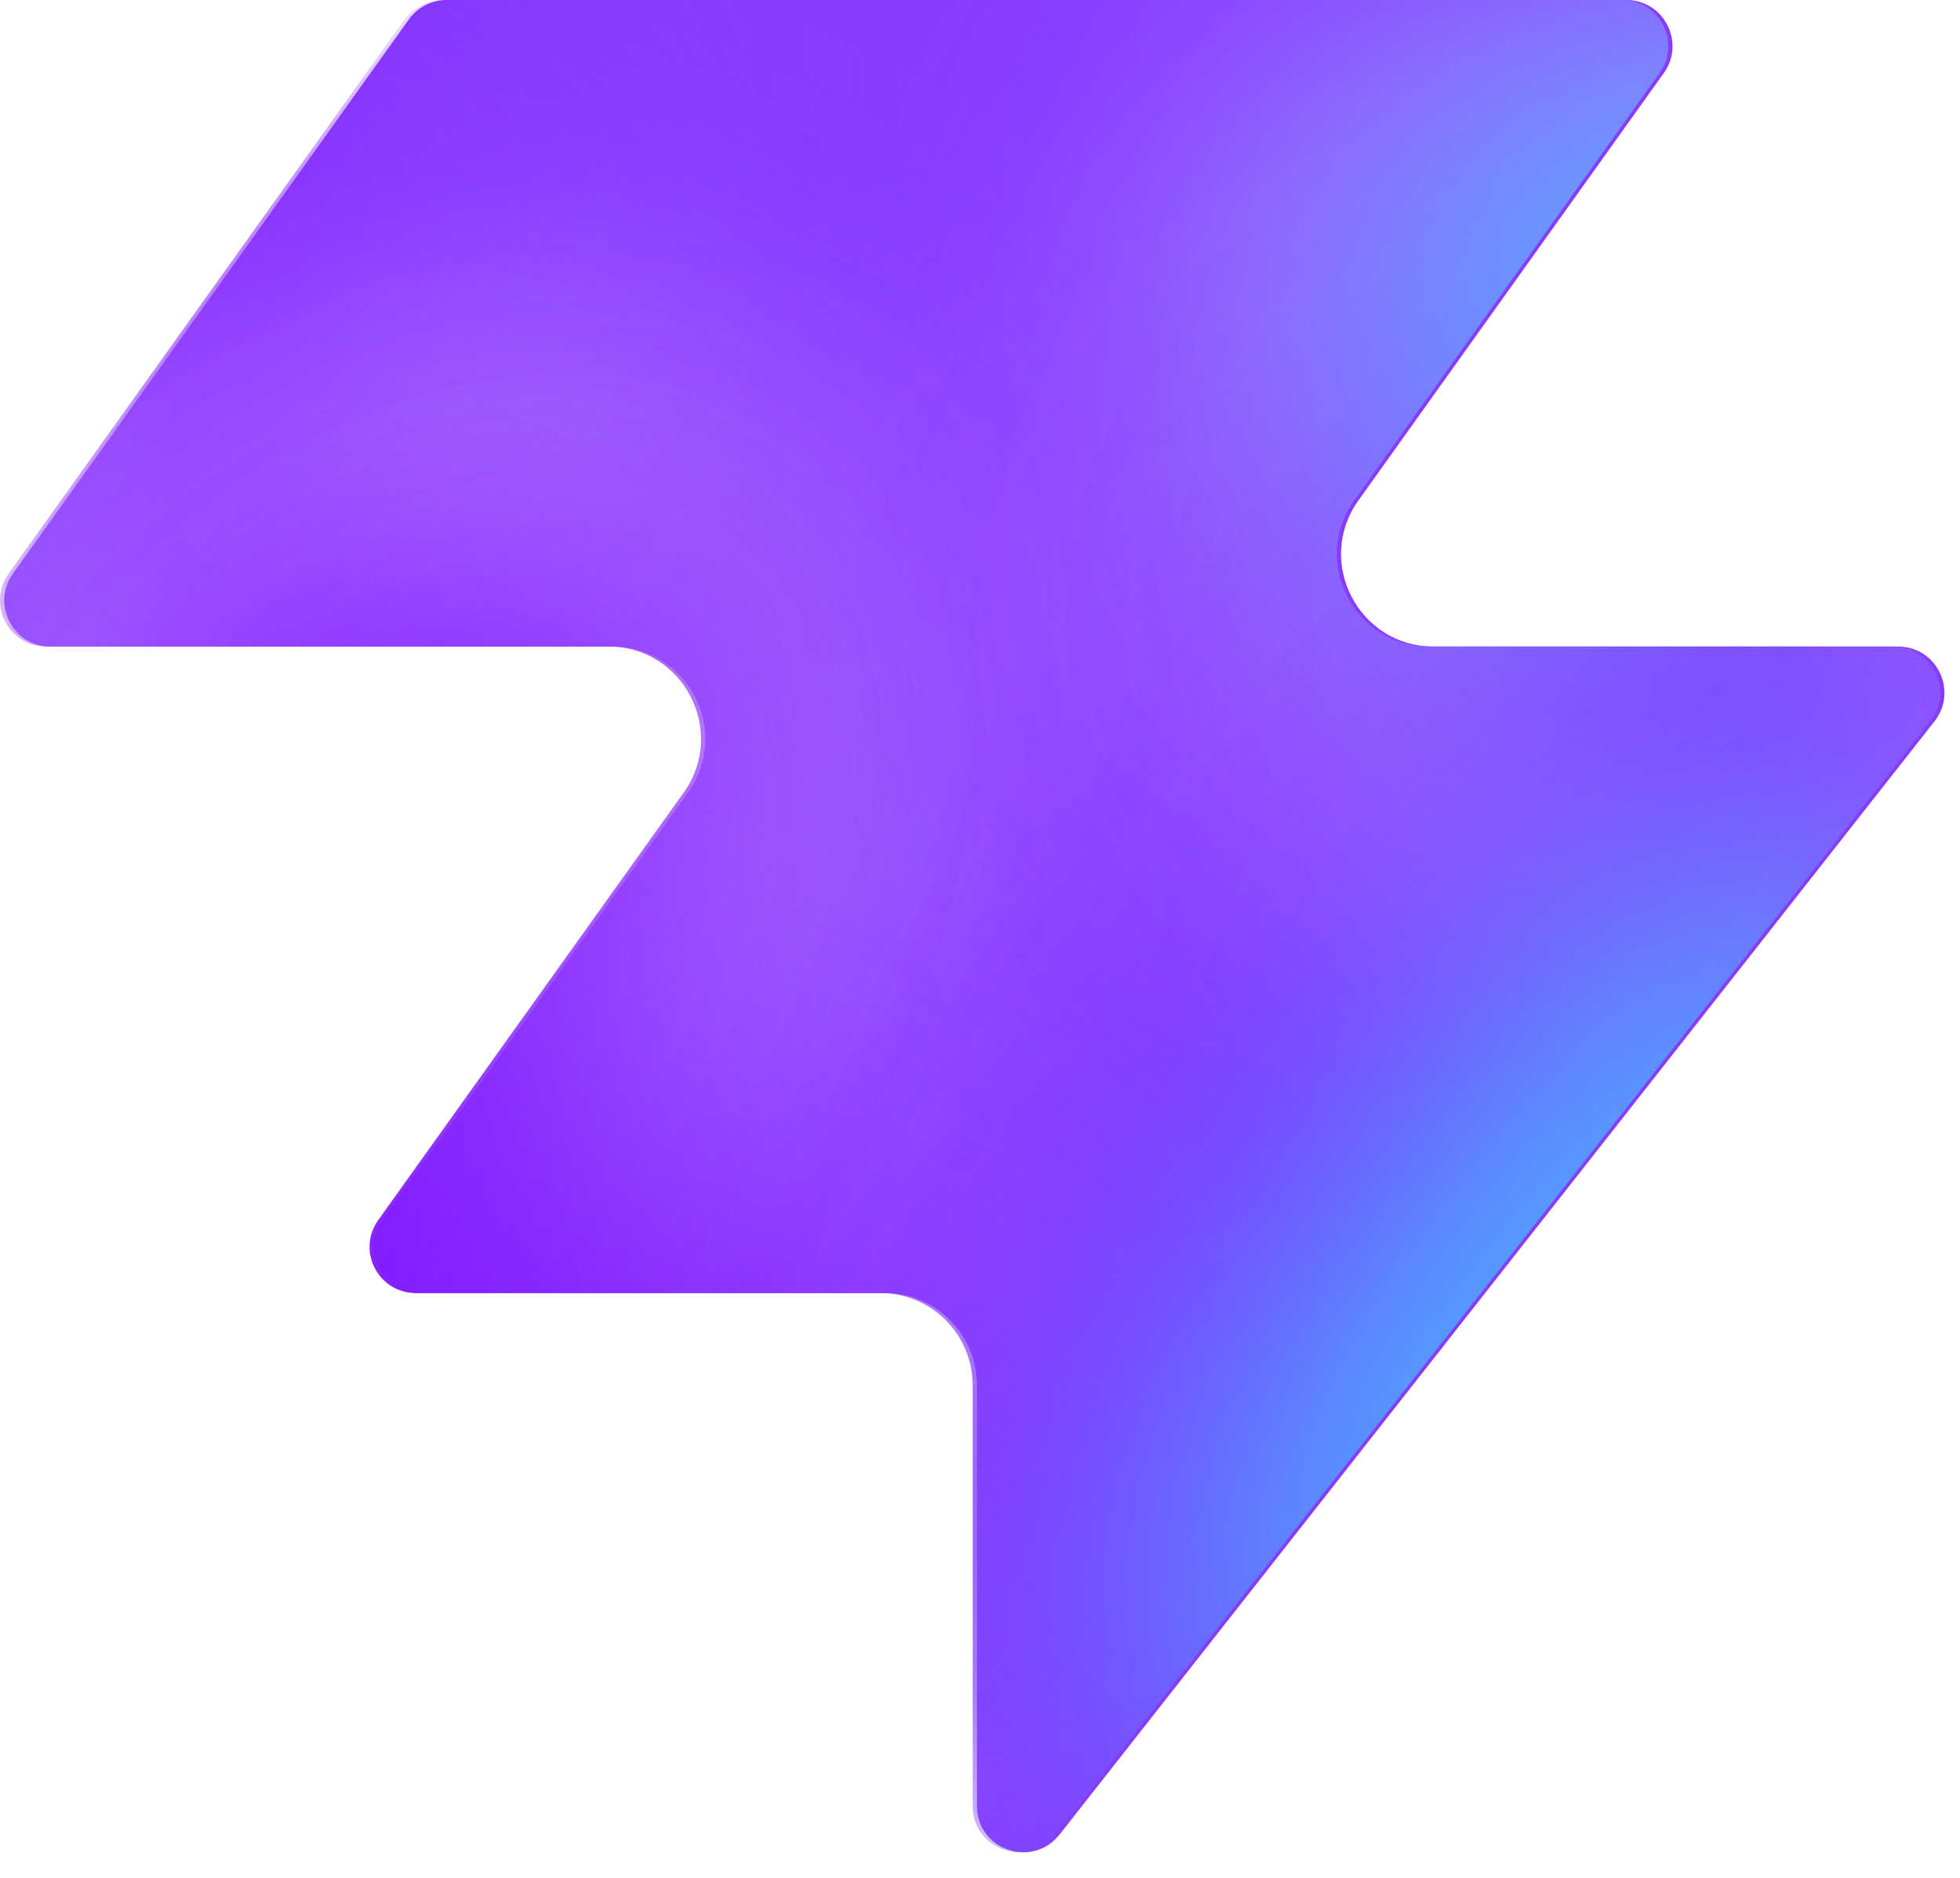
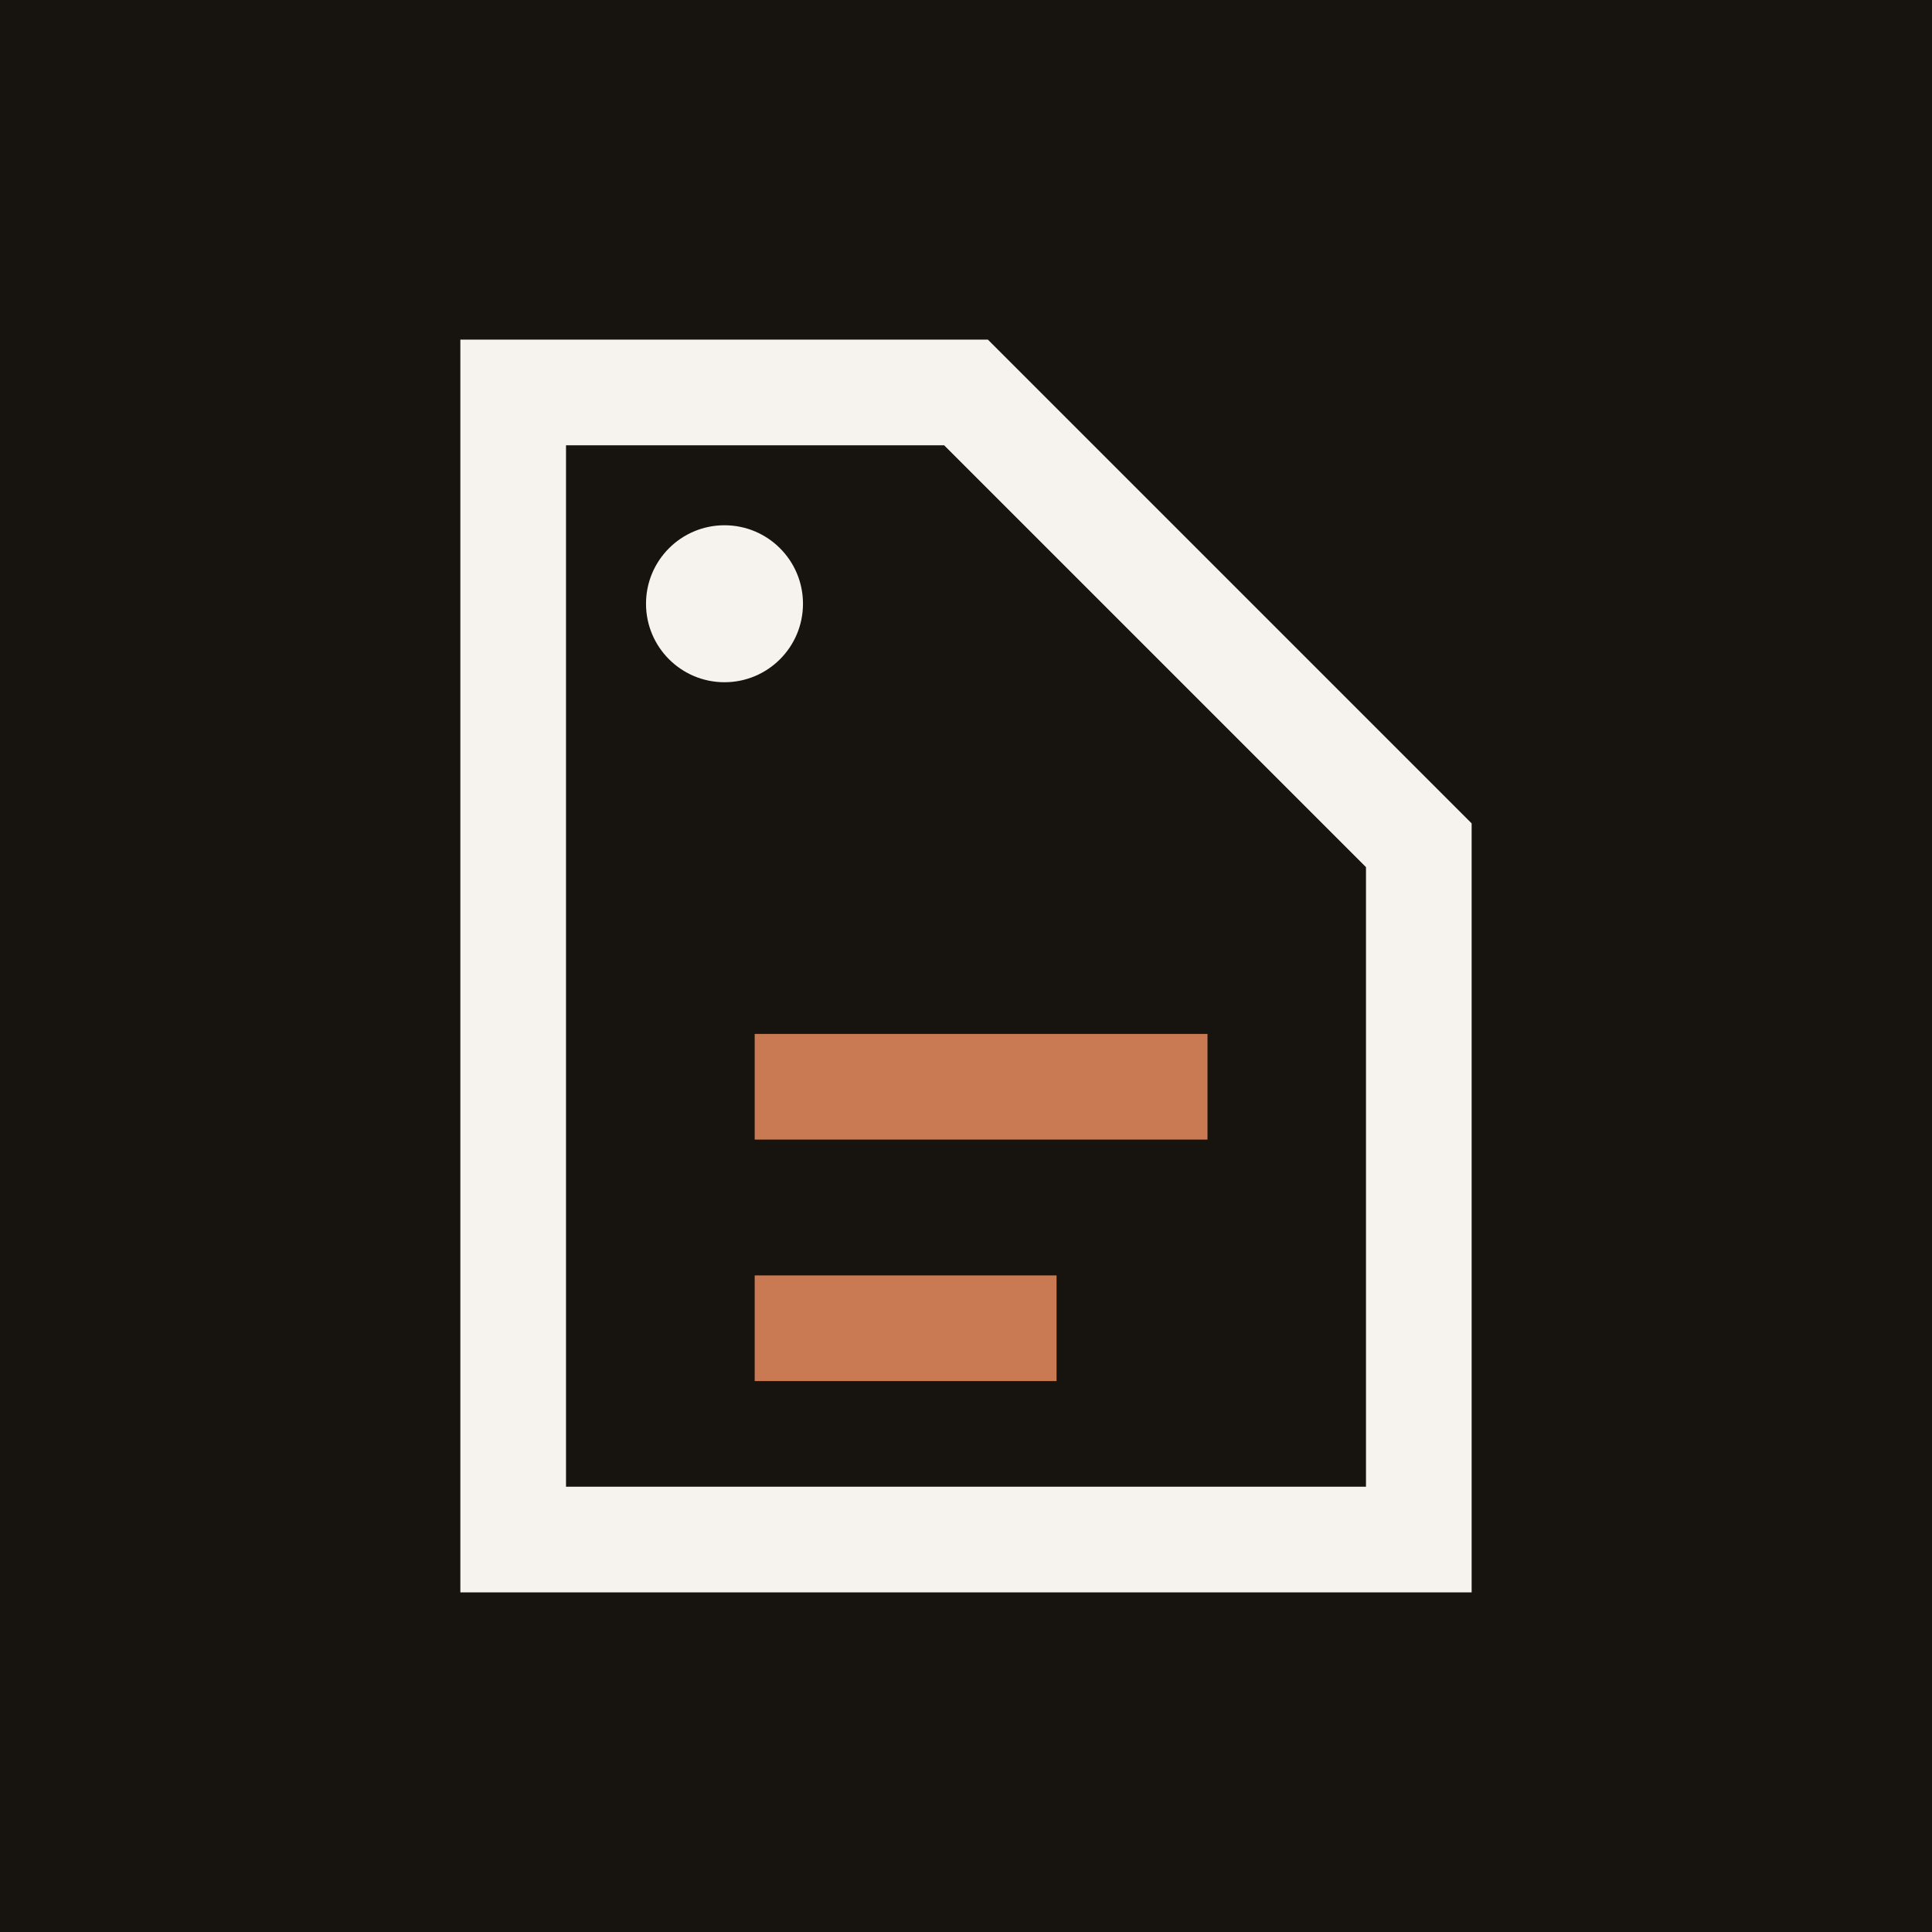
- <svg xmlns="http://www.w3.org/2000/svg" width="48" height="46" fill="none" viewBox="0 0 48 46">
-   <path fill="#863bff" d="M25.946 44.938c-.664.845-2.021.375-2.021-.698V33.937a2.26 2.26 0 0 0-2.262-2.262H10.287c-.92 0-1.456-1.04-.92-1.788l7.48-10.471c1.07-1.497 0-3.578-1.842-3.578H1.237c-.92 0-1.456-1.04-.92-1.788L10.013.474c.214-.297.556-.474.92-.474h28.894c.92 0 1.456 1.04.92 1.788l-7.48 10.471c-1.07 1.498 0 3.579 1.842 3.579h11.377c.943 0 1.473 1.088.89 1.83L25.947 44.94z" style="fill:#863bff;fill:color(display-p3 .525 .23 1);fill-opacity:1" />
-   <mask id="a" width="48" height="46" x="0" y="0" maskUnits="userSpaceOnUse" style="mask-type:alpha">
-     <path fill="#000" d="M25.842 44.938c-.664.844-2.021.375-2.021-.698V33.937a2.26 2.26 0 0 0-2.262-2.262H10.183c-.92 0-1.456-1.04-.92-1.788l7.48-10.471c1.07-1.498 0-3.579-1.842-3.579H1.133c-.92 0-1.456-1.04-.92-1.787L9.91.473c.214-.297.556-.474.92-.474h28.894c.92 0 1.456 1.04.92 1.788l-7.48 10.471c-1.07 1.498 0 3.578 1.842 3.578h11.377c.943 0 1.473 1.088.89 1.832L25.843 44.94z" style="fill:#000;fill-opacity:1" />
-   </mask>
-   <g mask="url(#a)">
-     <g filter="url(#b)">
-       <ellipse cx="5.508" cy="14.704" fill="#ede6ff" rx="5.508" ry="14.704" style="fill:#ede6ff;fill:color(display-p3 .927 .903 1);fill-opacity:1" transform="matrix(.00324 1 1 -.00324 -4.47 31.516)" />
-     </g>
-     <g filter="url(#c)">
-       <ellipse cx="10.399" cy="29.851" fill="#ede6ff" rx="10.399" ry="29.851" style="fill:#ede6ff;fill:color(display-p3 .927 .903 1);fill-opacity:1" transform="matrix(.00324 1 1 -.00324 -39.328 7.883)" />
-     </g>
-     <g filter="url(#d)">
-       <ellipse cx="5.508" cy="30.487" fill="#7e14ff" rx="5.508" ry="30.487" style="fill:#7e14ff;fill:color(display-p3 .492 .077 1);fill-opacity:1" transform="rotate(89.814 -25.913 -14.639)scale(1 -1)" />
-     </g>
-     <g filter="url(#e)">
-       <ellipse cx="5.508" cy="30.599" fill="#7e14ff" rx="5.508" ry="30.599" style="fill:#7e14ff;fill:color(display-p3 .492 .077 1);fill-opacity:1" transform="rotate(89.814 -32.644 -3.334)scale(1 -1)" />
-     </g>
-     <g filter="url(#f)">
-       <ellipse cx="5.508" cy="30.599" fill="#7e14ff" rx="5.508" ry="30.599" style="fill:#7e14ff;fill:color(display-p3 .492 .077 1);fill-opacity:1" transform="matrix(.00324 1 1 -.00324 -34.34 30.47)" />
-     </g>
-     <g filter="url(#g)">
-       <ellipse cx="14.072" cy="22.078" fill="#ede6ff" rx="14.072" ry="22.078" style="fill:#ede6ff;fill:color(display-p3 .927 .903 1);fill-opacity:1" transform="rotate(93.35 24.506 48.493)scale(-1 1)" />
-     </g>
-     <g filter="url(#h)">
-       <ellipse cx="3.47" cy="21.501" fill="#7e14ff" rx="3.47" ry="21.501" style="fill:#7e14ff;fill:color(display-p3 .492 .077 1);fill-opacity:1" transform="rotate(89.009 28.708 47.59)scale(-1 1)" />
-     </g>
-     <g filter="url(#i)">
-       <ellipse cx="3.47" cy="21.501" fill="#7e14ff" rx="3.47" ry="21.501" style="fill:#7e14ff;fill:color(display-p3 .492 .077 1);fill-opacity:1" transform="rotate(89.009 28.708 47.59)scale(-1 1)" />
-     </g>
-     <g filter="url(#j)">
-       <ellipse cx=".387" cy="8.972" fill="#7e14ff" rx="4.407" ry="29.108" style="fill:#7e14ff;fill:color(display-p3 .492 .077 1);fill-opacity:1" transform="rotate(39.51 .387 8.972)" />
-     </g>
-     <g filter="url(#k)">
-       <ellipse cx="47.523" cy="-6.092" fill="#7e14ff" rx="4.407" ry="29.108" style="fill:#7e14ff;fill:color(display-p3 .492 .077 1);fill-opacity:1" transform="rotate(37.892 47.523 -6.092)" />
-     </g>
-     <g filter="url(#l)">
-       <ellipse cx="41.412" cy="6.333" fill="#47bfff" rx="5.971" ry="9.665" style="fill:#47bfff;fill:color(display-p3 .28 .748 1);fill-opacity:1" transform="rotate(37.892 41.412 6.333)" />
-     </g>
-     <g filter="url(#m)">
-       <ellipse cx="-1.879" cy="38.332" fill="#7e14ff" rx="4.407" ry="29.108" style="fill:#7e14ff;fill:color(display-p3 .492 .077 1);fill-opacity:1" transform="rotate(37.892 -1.88 38.332)" />
-     </g>
-     <g filter="url(#n)">
-       <ellipse cx="-1.879" cy="38.332" fill="#7e14ff" rx="4.407" ry="29.108" style="fill:#7e14ff;fill:color(display-p3 .492 .077 1);fill-opacity:1" transform="rotate(37.892 -1.88 38.332)" />
-     </g>
-     <g filter="url(#o)">
-       <ellipse cx="35.651" cy="29.907" fill="#7e14ff" rx="4.407" ry="29.108" style="fill:#7e14ff;fill:color(display-p3 .492 .077 1);fill-opacity:1" transform="rotate(37.892 35.651 29.907)" />
-     </g>
-     <g filter="url(#p)">
-       <ellipse cx="38.418" cy="32.4" fill="#47bfff" rx="5.971" ry="15.297" style="fill:#47bfff;fill:color(display-p3 .28 .748 1);fill-opacity:1" transform="rotate(37.892 38.418 32.4)" />
-     </g>
-   </g>
-   <defs>
-     <filter id="b" width="60.045" height="41.654" x="-19.77" y="16.149" color-interpolation-filters="sRGB" filterUnits="userSpaceOnUse">
-       <feFlood flood-opacity="0" result="BackgroundImageFix" />
-       <feBlend in="SourceGraphic" in2="BackgroundImageFix" result="shape" />
-       <feGaussianBlur result="effect1_foregroundBlur_2002_17158" stdDeviation="7.659" />
-     </filter>
-     <filter id="c" width="90.34" height="51.437" x="-54.613" y="-7.533" color-interpolation-filters="sRGB" filterUnits="userSpaceOnUse">
-       <feFlood flood-opacity="0" result="BackgroundImageFix" />
-       <feBlend in="SourceGraphic" in2="BackgroundImageFix" result="shape" />
-       <feGaussianBlur result="effect1_foregroundBlur_2002_17158" stdDeviation="7.659" />
-     </filter>
-     <filter id="d" width="79.355" height="29.4" x="-49.64" y="2.03" color-interpolation-filters="sRGB" filterUnits="userSpaceOnUse">
-       <feFlood flood-opacity="0" result="BackgroundImageFix" />
-       <feBlend in="SourceGraphic" in2="BackgroundImageFix" result="shape" />
-       <feGaussianBlur result="effect1_foregroundBlur_2002_17158" stdDeviation="4.596" />
-     </filter>
-     <filter id="e" width="79.579" height="29.4" x="-45.045" y="20.029" color-interpolation-filters="sRGB" filterUnits="userSpaceOnUse">
-       <feFlood flood-opacity="0" result="BackgroundImageFix" />
-       <feBlend in="SourceGraphic" in2="BackgroundImageFix" result="shape" />
-       <feGaussianBlur result="effect1_foregroundBlur_2002_17158" stdDeviation="4.596" />
-     </filter>
-     <filter id="f" width="79.579" height="29.4" x="-43.513" y="21.178" color-interpolation-filters="sRGB" filterUnits="userSpaceOnUse">
-       <feFlood flood-opacity="0" result="BackgroundImageFix" />
-       <feBlend in="SourceGraphic" in2="BackgroundImageFix" result="shape" />
-       <feGaussianBlur result="effect1_foregroundBlur_2002_17158" stdDeviation="4.596" />
-     </filter>
-     <filter id="g" width="74.749" height="58.852" x="15.756" y="-17.901" color-interpolation-filters="sRGB" filterUnits="userSpaceOnUse">
-       <feFlood flood-opacity="0" result="BackgroundImageFix" />
-       <feBlend in="SourceGraphic" in2="BackgroundImageFix" result="shape" />
-       <feGaussianBlur result="effect1_foregroundBlur_2002_17158" stdDeviation="7.659" />
-     </filter>
-     <filter id="h" width="61.377" height="25.362" x="23.548" y="2.284" color-interpolation-filters="sRGB" filterUnits="userSpaceOnUse">
-       <feFlood flood-opacity="0" result="BackgroundImageFix" />
-       <feBlend in="SourceGraphic" in2="BackgroundImageFix" result="shape" />
-       <feGaussianBlur result="effect1_foregroundBlur_2002_17158" stdDeviation="4.596" />
-     </filter>
-     <filter id="i" width="61.377" height="25.362" x="23.548" y="2.284" color-interpolation-filters="sRGB" filterUnits="userSpaceOnUse">
-       <feFlood flood-opacity="0" result="BackgroundImageFix" />
-       <feBlend in="SourceGraphic" in2="BackgroundImageFix" result="shape" />
-       <feGaussianBlur result="effect1_foregroundBlur_2002_17158" stdDeviation="4.596" />
-     </filter>
-     <filter id="j" width="56.045" height="63.649" x="-27.636" y="-22.853" color-interpolation-filters="sRGB" filterUnits="userSpaceOnUse">
-       <feFlood flood-opacity="0" result="BackgroundImageFix" />
-       <feBlend in="SourceGraphic" in2="BackgroundImageFix" result="shape" />
-       <feGaussianBlur result="effect1_foregroundBlur_2002_17158" stdDeviation="4.596" />
-     </filter>
-     <filter id="k" width="54.814" height="64.646" x="20.116" y="-38.415" color-interpolation-filters="sRGB" filterUnits="userSpaceOnUse">
-       <feFlood flood-opacity="0" result="BackgroundImageFix" />
-       <feBlend in="SourceGraphic" in2="BackgroundImageFix" result="shape" />
-       <feGaussianBlur result="effect1_foregroundBlur_2002_17158" stdDeviation="4.596" />
-     </filter>
-     <filter id="l" width="33.541" height="35.313" x="24.641" y="-11.323" color-interpolation-filters="sRGB" filterUnits="userSpaceOnUse">
-       <feFlood flood-opacity="0" result="BackgroundImageFix" />
-       <feBlend in="SourceGraphic" in2="BackgroundImageFix" result="shape" />
-       <feGaussianBlur result="effect1_foregroundBlur_2002_17158" stdDeviation="4.596" />
-     </filter>
-     <filter id="m" width="54.814" height="64.646" x="-29.286" y="6.009" color-interpolation-filters="sRGB" filterUnits="userSpaceOnUse">
-       <feFlood flood-opacity="0" result="BackgroundImageFix" />
-       <feBlend in="SourceGraphic" in2="BackgroundImageFix" result="shape" />
-       <feGaussianBlur result="effect1_foregroundBlur_2002_17158" stdDeviation="4.596" />
-     </filter>
-     <filter id="n" width="54.814" height="64.646" x="-29.286" y="6.009" color-interpolation-filters="sRGB" filterUnits="userSpaceOnUse">
-       <feFlood flood-opacity="0" result="BackgroundImageFix" />
-       <feBlend in="SourceGraphic" in2="BackgroundImageFix" result="shape" />
-       <feGaussianBlur result="effect1_foregroundBlur_2002_17158" stdDeviation="4.596" />
-     </filter>
-     <filter id="o" width="54.814" height="64.646" x="8.244" y="-2.416" color-interpolation-filters="sRGB" filterUnits="userSpaceOnUse">
-       <feFlood flood-opacity="0" result="BackgroundImageFix" />
-       <feBlend in="SourceGraphic" in2="BackgroundImageFix" result="shape" />
-       <feGaussianBlur result="effect1_foregroundBlur_2002_17158" stdDeviation="4.596" />
-     </filter>
-     <filter id="p" width="39.409" height="43.623" x="18.713" y="10.588" color-interpolation-filters="sRGB" filterUnits="userSpaceOnUse">
-       <feFlood flood-opacity="0" result="BackgroundImageFix" />
-       <feBlend in="SourceGraphic" in2="BackgroundImageFix" result="shape" />
-       <feGaussianBlur result="effect1_foregroundBlur_2002_17158" stdDeviation="4.596" />
-     </filter>
-   </defs>
+ <svg xmlns="http://www.w3.org/2000/svg" viewBox="0 0 64 64" role="img" aria-label="Perletta">
+   <rect width="64" height="64" fill="#17140f" />
+   <path d="M17 13h15l15 15v23H17z" fill="none" stroke="#f6f3ee" stroke-width="3.5" stroke-linejoin="miter" />
+   <circle cx="24" cy="20" r="2.6" fill="#f6f3ee" />
+   <path d="M25 36h15M25 44h10" stroke="#c97a52" stroke-width="3.5" />
</svg>
